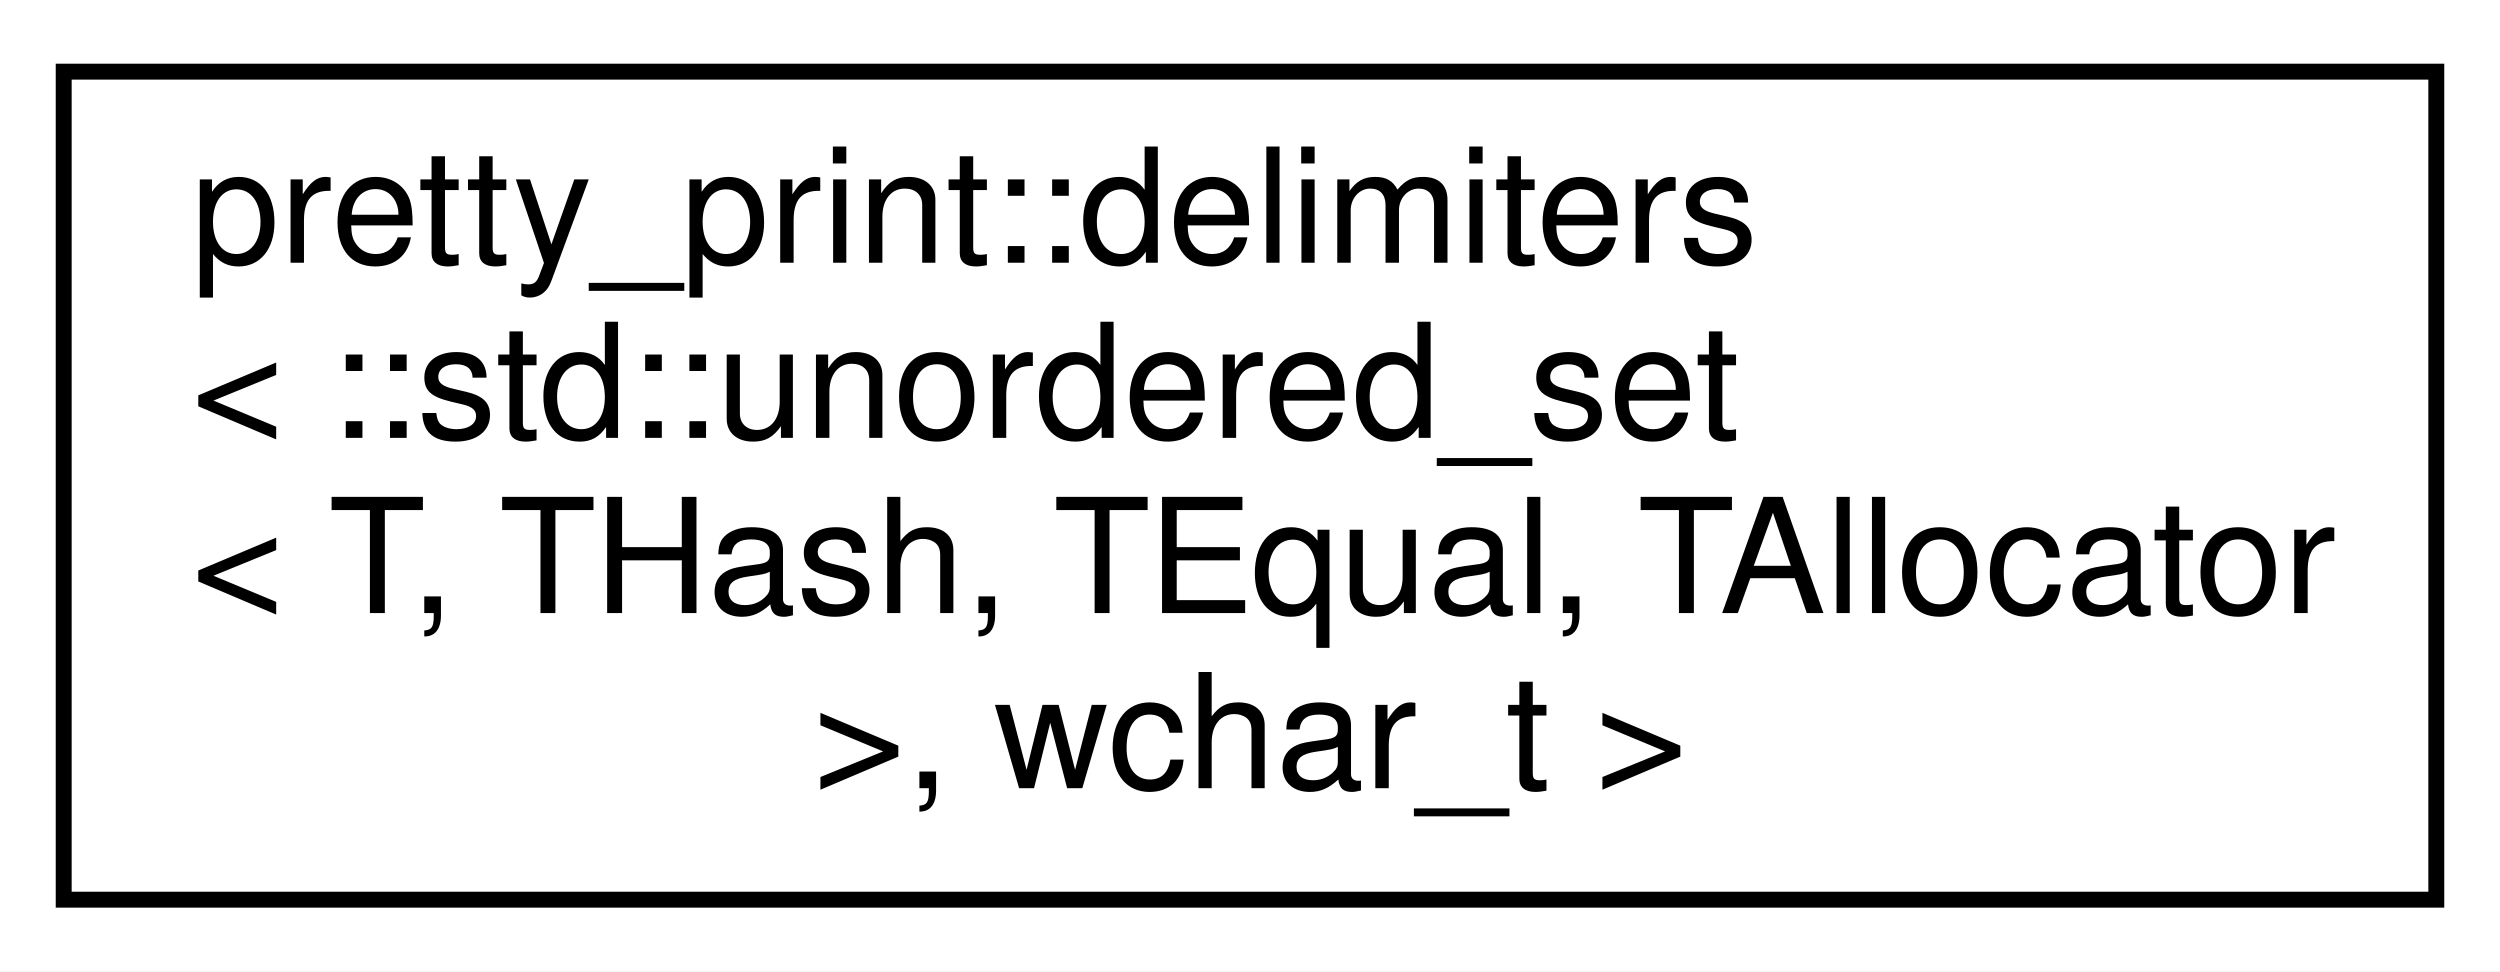
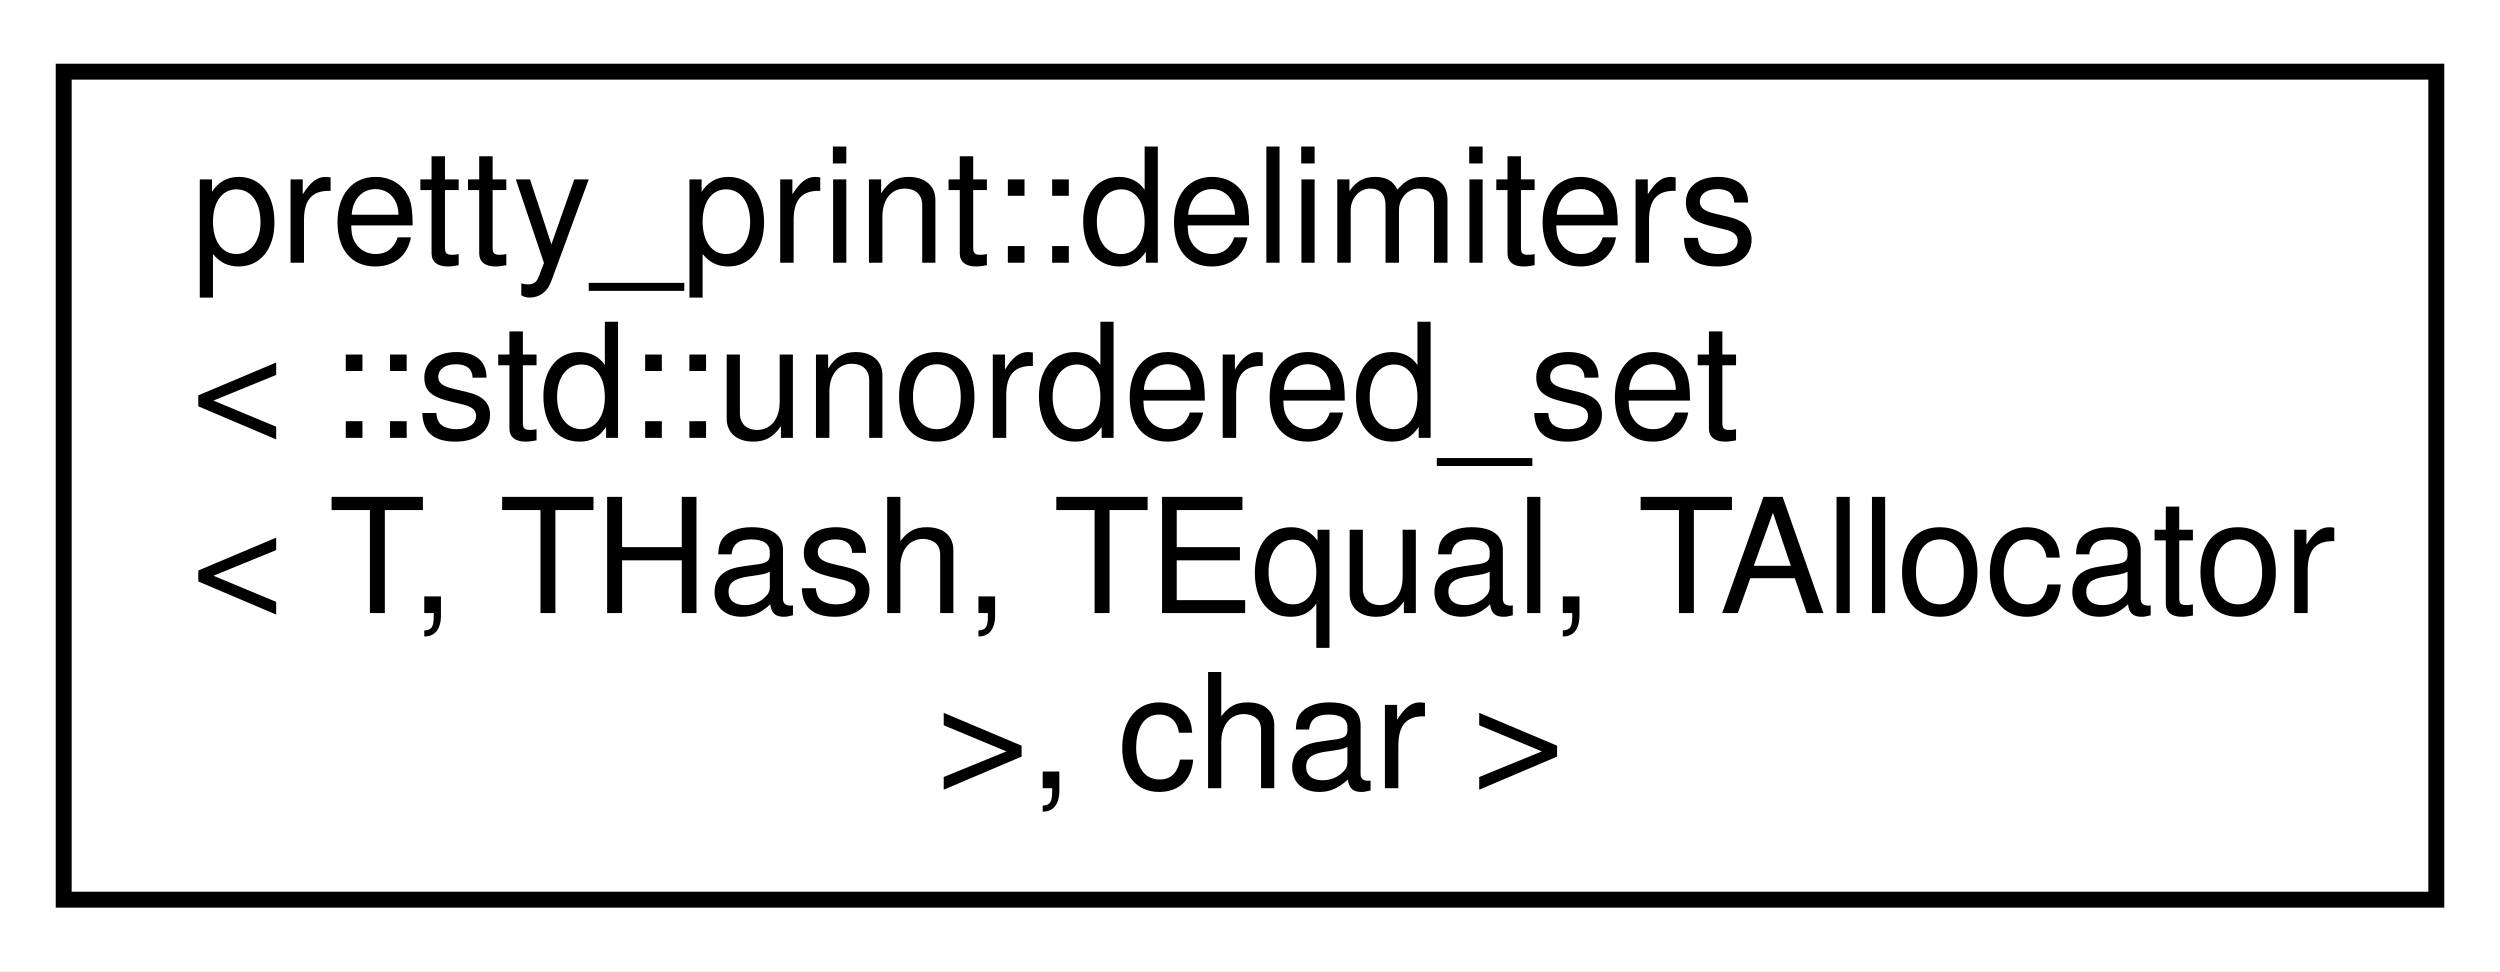
<svg xmlns="http://www.w3.org/2000/svg" xmlns:xlink="http://www.w3.org/1999/xlink" width="157pt" height="61pt" viewBox="0.00 0.00 157.00 61.00">
  <g id="graph0" class="graph" transform="scale(1 1) rotate(0) translate(4 57)">
    <polygon fill="white" stroke="transparent" points="-4,4 -4,-57 153,-57 153,4 -4,4" />
    <g id="node1" class="node">
      <g id="a_node1">
-         <a xlink:href="d3/d6e/structpretty__print_1_1delimiters_3_01_1_1std_1_1unordered__set_3_01_t_00_01_t_hash_00_01_t_equac4c603390a29e53c9e588012a0abf58e.html" target="_top" xlink:title=" ">
+         <a xlink:href="da/d89/structpretty__print_1_1delimiters_3_01_1_1std_1_1unordered__set_3_01_t_00_01_t_hash_00_01_t_equa3a9e52f9481042d4d60af8f675026fc4.html" target="_top" xlink:title=" ">
          <polygon fill="white" stroke="black" points="0,-0.5 0,-52.5 149,-52.5 149,-0.5 0,-0.5" />
          <text text-anchor="start" x="8" y="-40.5" font-family="Helvetica,sans-Serif" font-size="10.00">pretty_print::delimiters</text>
          <text text-anchor="start" x="8" y="-29.5" font-family="Helvetica,sans-Serif" font-size="10.00">&lt; ::std::unordered_set</text>
          <text text-anchor="start" x="8" y="-18.5" font-family="Helvetica,sans-Serif" font-size="10.00">&lt; T, THash, TEqual, TAllocator</text>
-           <text text-anchor="middle" x="74.5" y="-7.5" font-family="Helvetica,sans-Serif" font-size="10.00"> &gt;, wchar_t &gt;</text>
+           <text text-anchor="middle" x="74.5" y="-7.5" font-family="Helvetica,sans-Serif" font-size="10.00"> &gt;, char &gt;</text>
        </a>
      </g>
    </g>
  </g>
</svg>
